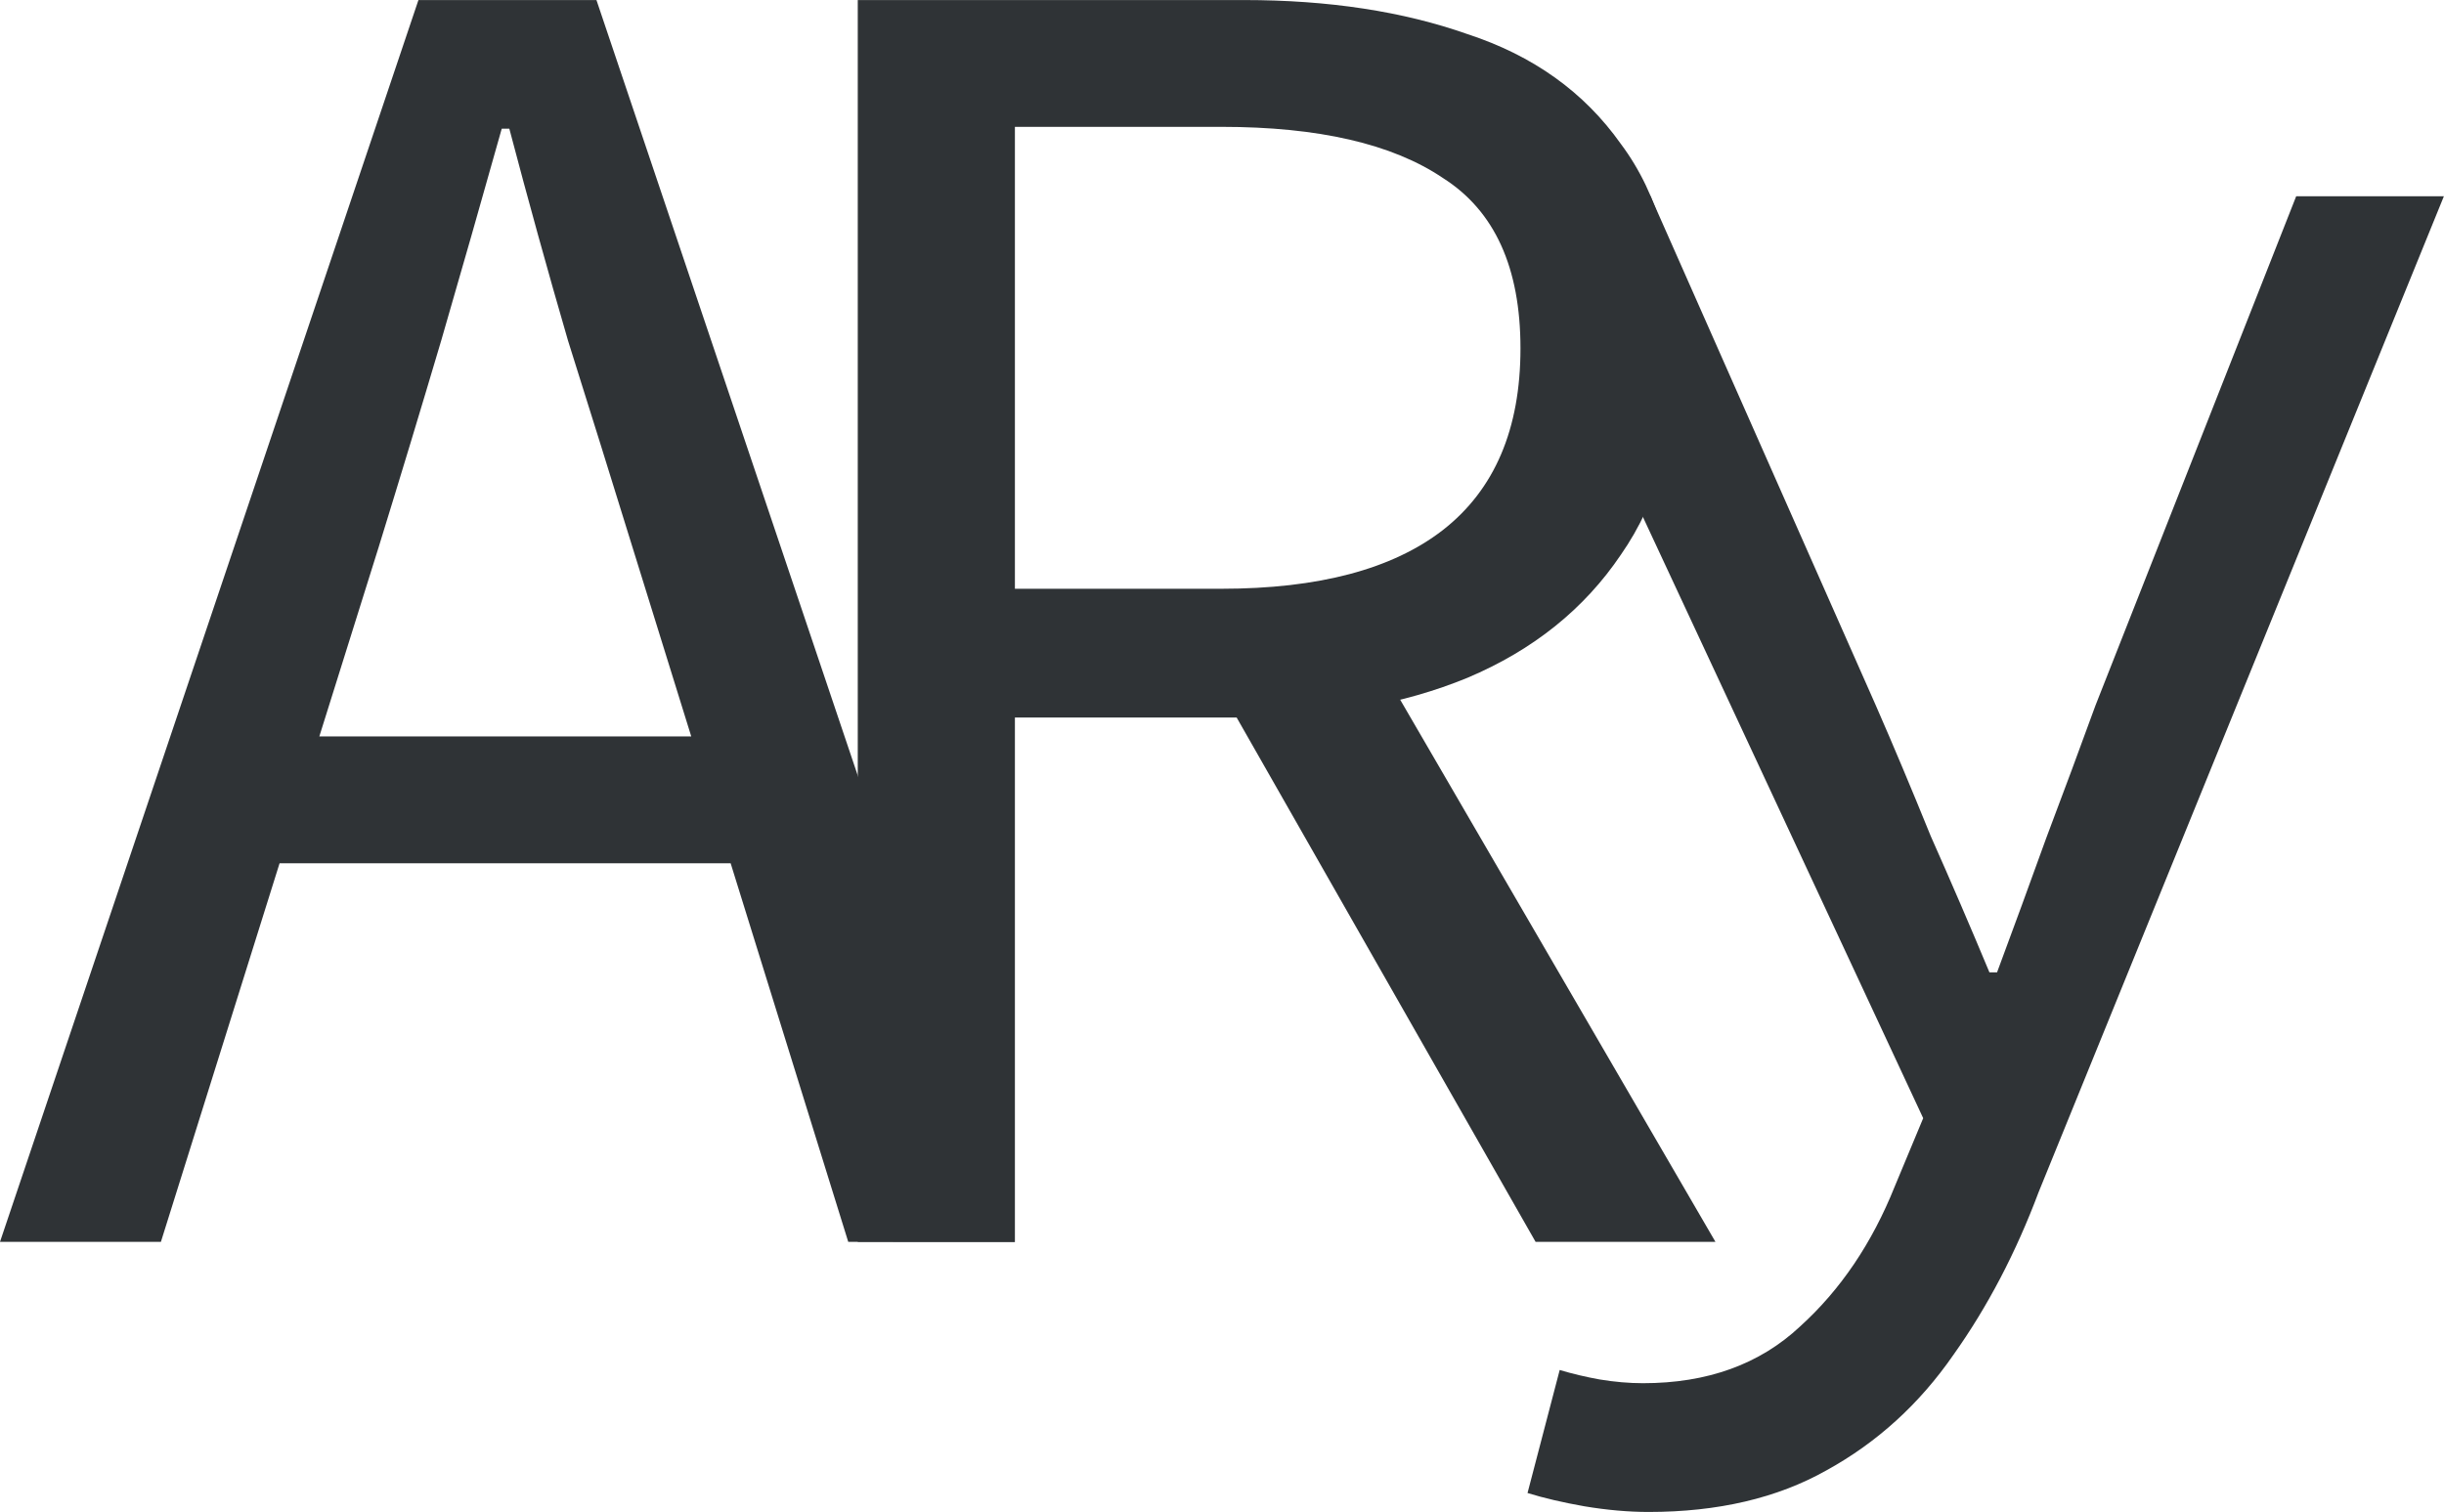
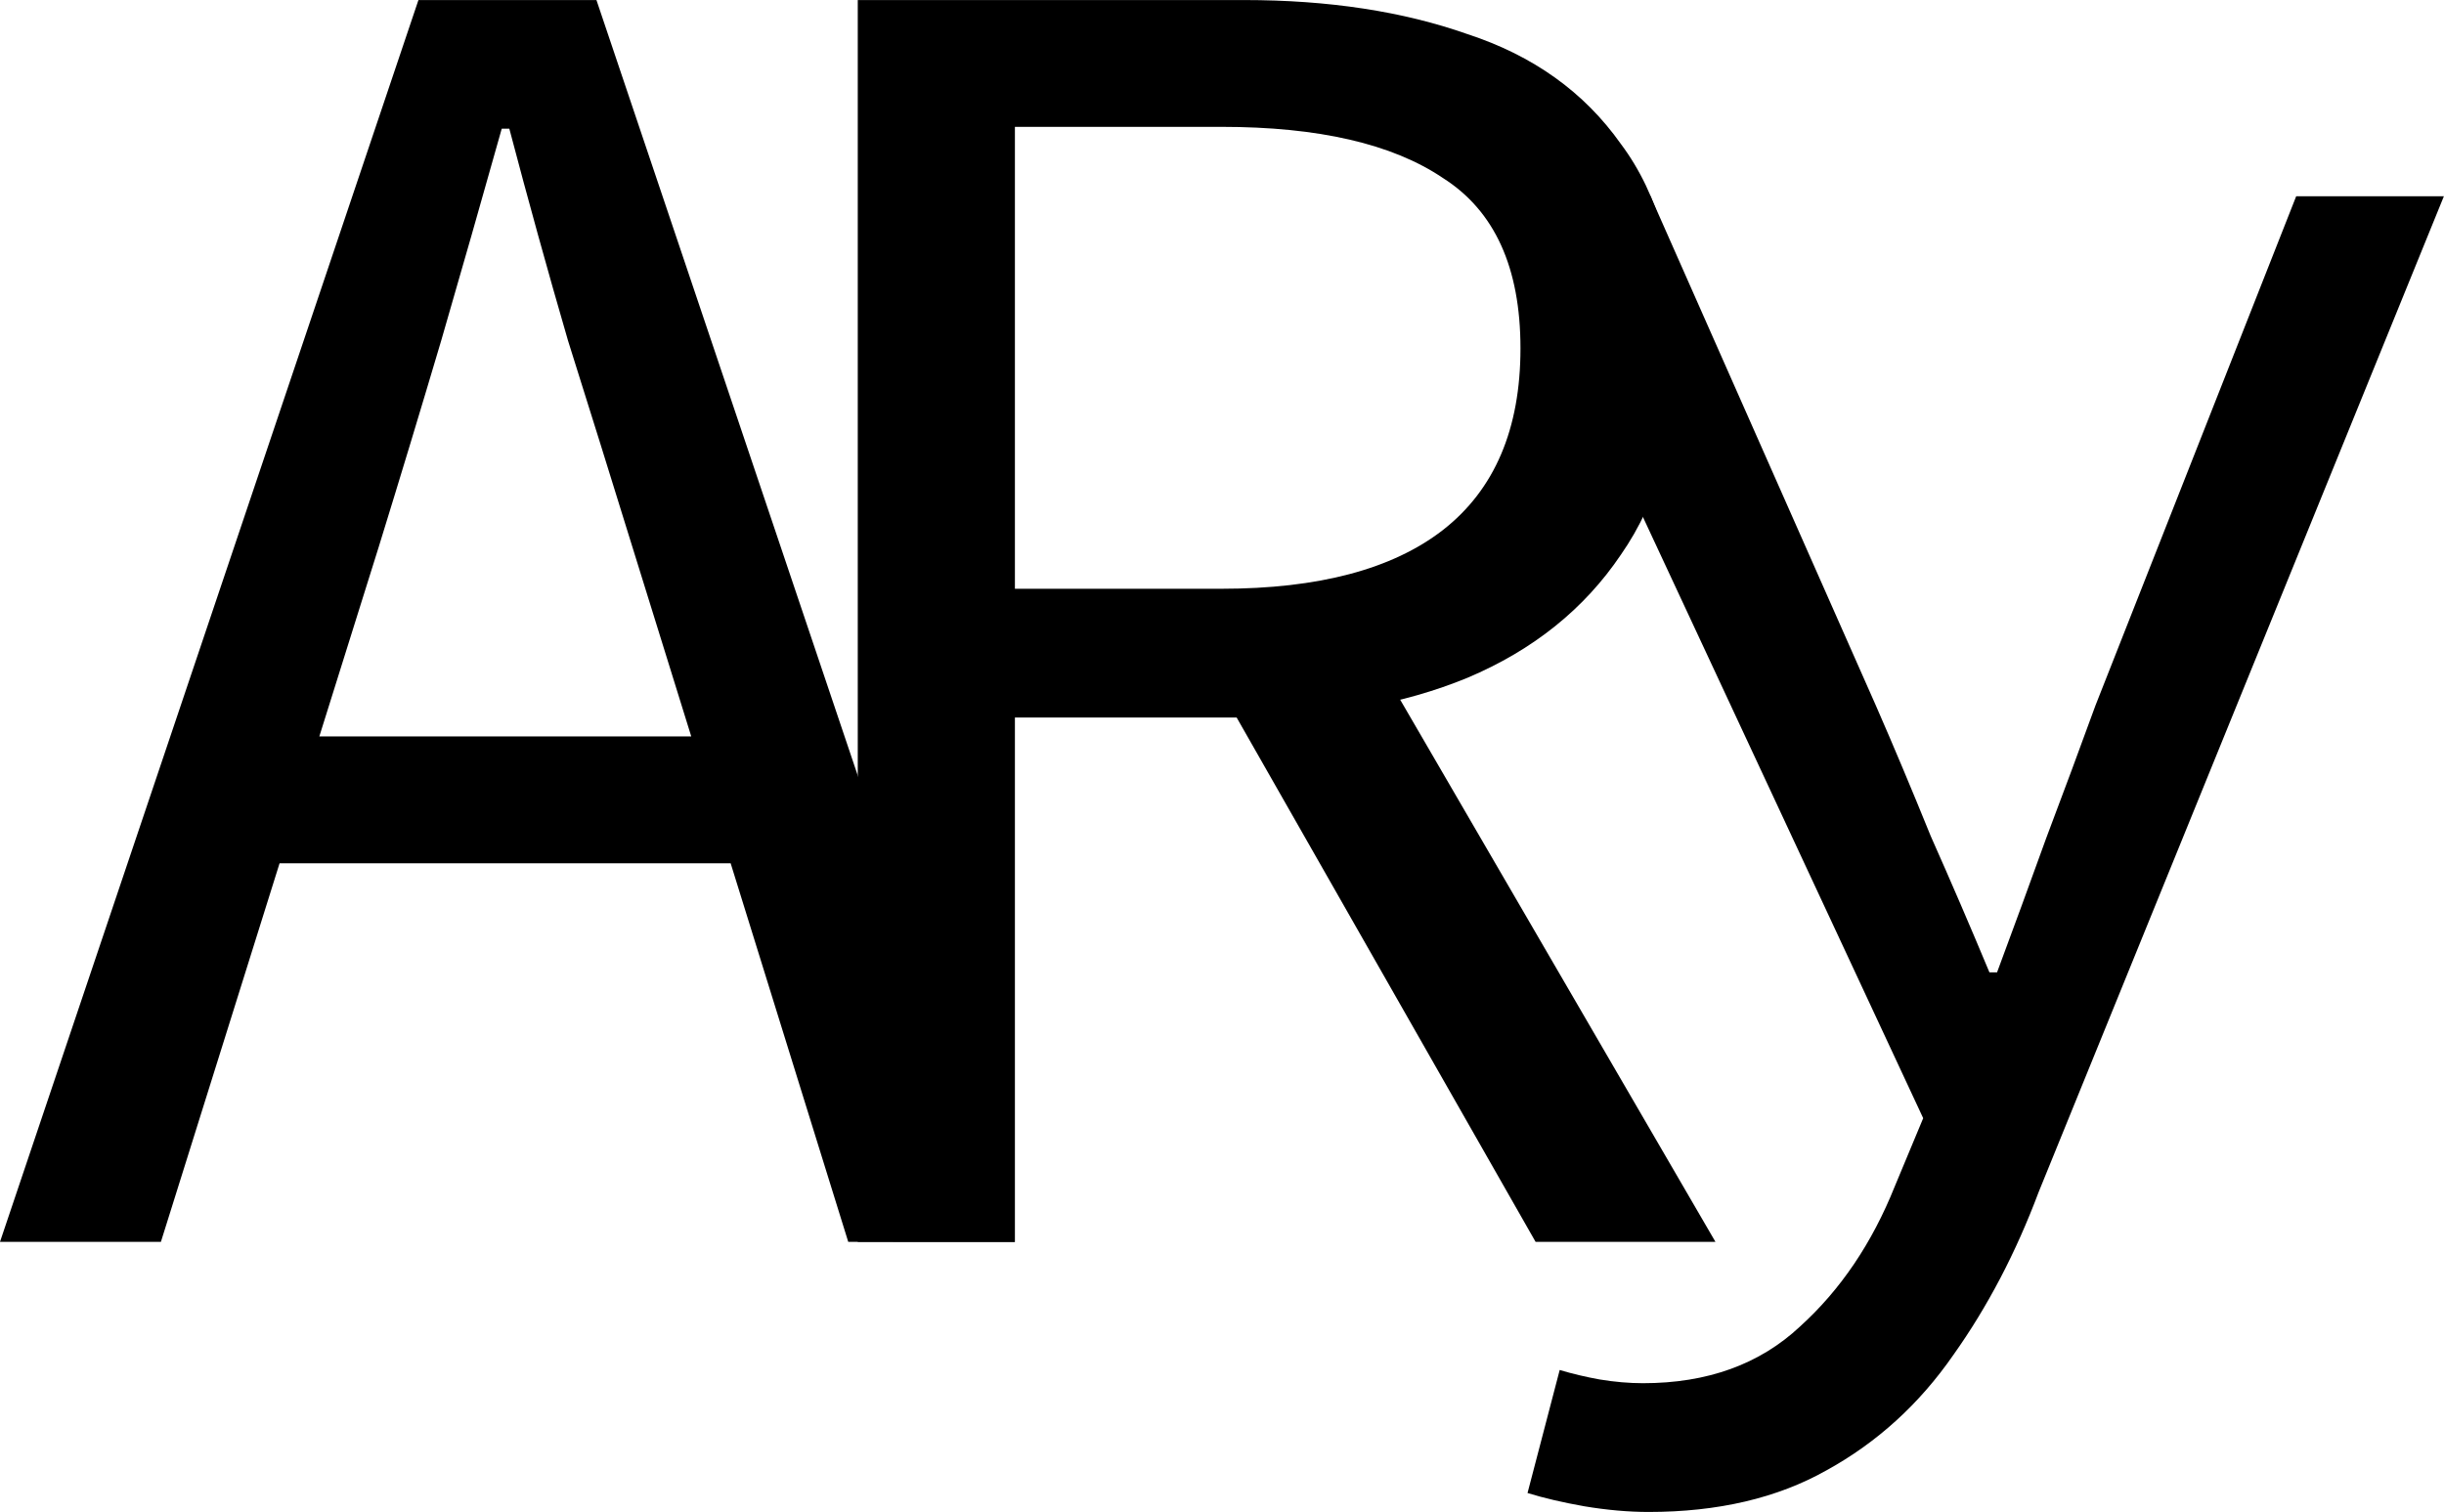
<svg xmlns="http://www.w3.org/2000/svg" width="100.086mm" height="61.932mm" viewBox="0 0 100.086 61.932" version="1.1" id="svg1">
  <defs id="defs1" />
  <g id="layer1" transform="translate(-10.09204,-5.792997)">
-     <g id="g2" transform="matrix(1.332943,0,0,1.332943,-3.360061,-1.928738)" style="fill:#2f3336;fill-opacity:1">
+     <g id="g2" transform="matrix(1.332943,0,0,1.332943,-3.360061,-1.928738)" style="fill:currentColor;fill-opacity:1">
      <path d="m 144.873,136.026 7.661,-22.741 h 3.259 l 7.661,22.741 h -3.051 L 156.452,123.303 q -0.589,-1.907 -1.179,-3.779 -0.555,-1.907 -1.075,-3.883 h -0.139 q -0.555,1.976 -1.109,3.883 -0.555,1.872 -1.144,3.779 l -3.987,12.723 z m 4.021,-6.933 v -2.323 h 10.435 v 2.323 z" id="text1-2-1" style="font-size:34.667px;font-family:'Source Code Pro';-inkscape-font-specification:'Source Code Pro, Normal';white-space:pre;stroke-width:1.512" transform="matrix(1.678074,0,0,1.678074,-233.0157,-184.3065)" aria-label="A" />
-       <g id="g1" transform="translate(26.08154,0.1358413)" style="fill:#2f3336;fill-opacity:1">
+       <g id="g1" transform="translate(26.08154,0.1358413)" style="fill:currentColor;fill-opacity:1">
        <path d="m 147.23,136.026 v -22.741 h 7.072 q 2.323,0 4.091,0.624 1.803,0.589 2.808,2.011 1.04,1.387 1.04,3.744 0,2.288 -1.04,3.779 -1.005,1.491 -2.808,2.253 -1.768,0.728 -4.091,0.728 h -4.195 v 9.603 z m 2.877,-11.96 h 3.779 q 2.669,0 4.056,-1.075 1.421,-1.109 1.421,-3.328 0,-2.219 -1.421,-3.12 -1.387,-0.936 -4.056,-0.936 h -3.779 z m 3.605,1.56 2.288,-1.525 6.933,11.925 h -3.293 z" id="text1" style="font-size:34.667px;font-family:'Source Code Pro';-inkscape-font-specification:'Source Code Pro, Normal';white-space:pre;stroke-width:1.512" transform="matrix(1.678074,0,0,1.678074,-236.6994,-184.442)" aria-label="R" />
        <path d="m 148.305,143.271 q -0.555,0 -1.179,-0.104 -0.589,-0.104 -1.04,-0.243 l 0.589,-2.253 q 0.347,0.104 0.728,0.173 0.416,0.069 0.797,0.069 1.768,0 2.877,-1.04 1.109,-1.005 1.733,-2.565 l 0.52,-1.248 -7.869,-16.883 h 2.877 l 4.125,9.325 q 0.485,1.109 1.005,2.392 0.555,1.248 1.075,2.496 h 0.139 q 0.451,-1.213 0.901,-2.461 0.485,-1.283 0.901,-2.427 l 3.675,-9.325 h 2.704 l -7.419,18.235 q -0.624,1.664 -1.56,2.981 -0.936,1.352 -2.323,2.115 -1.352,0.763 -3.259,0.763 z" id="text1-2" style="font-size:34.667px;font-family:'Source Code Pro';-inkscape-font-specification:'Source Code Pro, Normal';white-space:pre;stroke-width:1.512" transform="matrix(1.678074,0,0,1.678074,-214.2027,-188.2998)" aria-label="y" />
      </g>
    </g>
  </g>
</svg>
